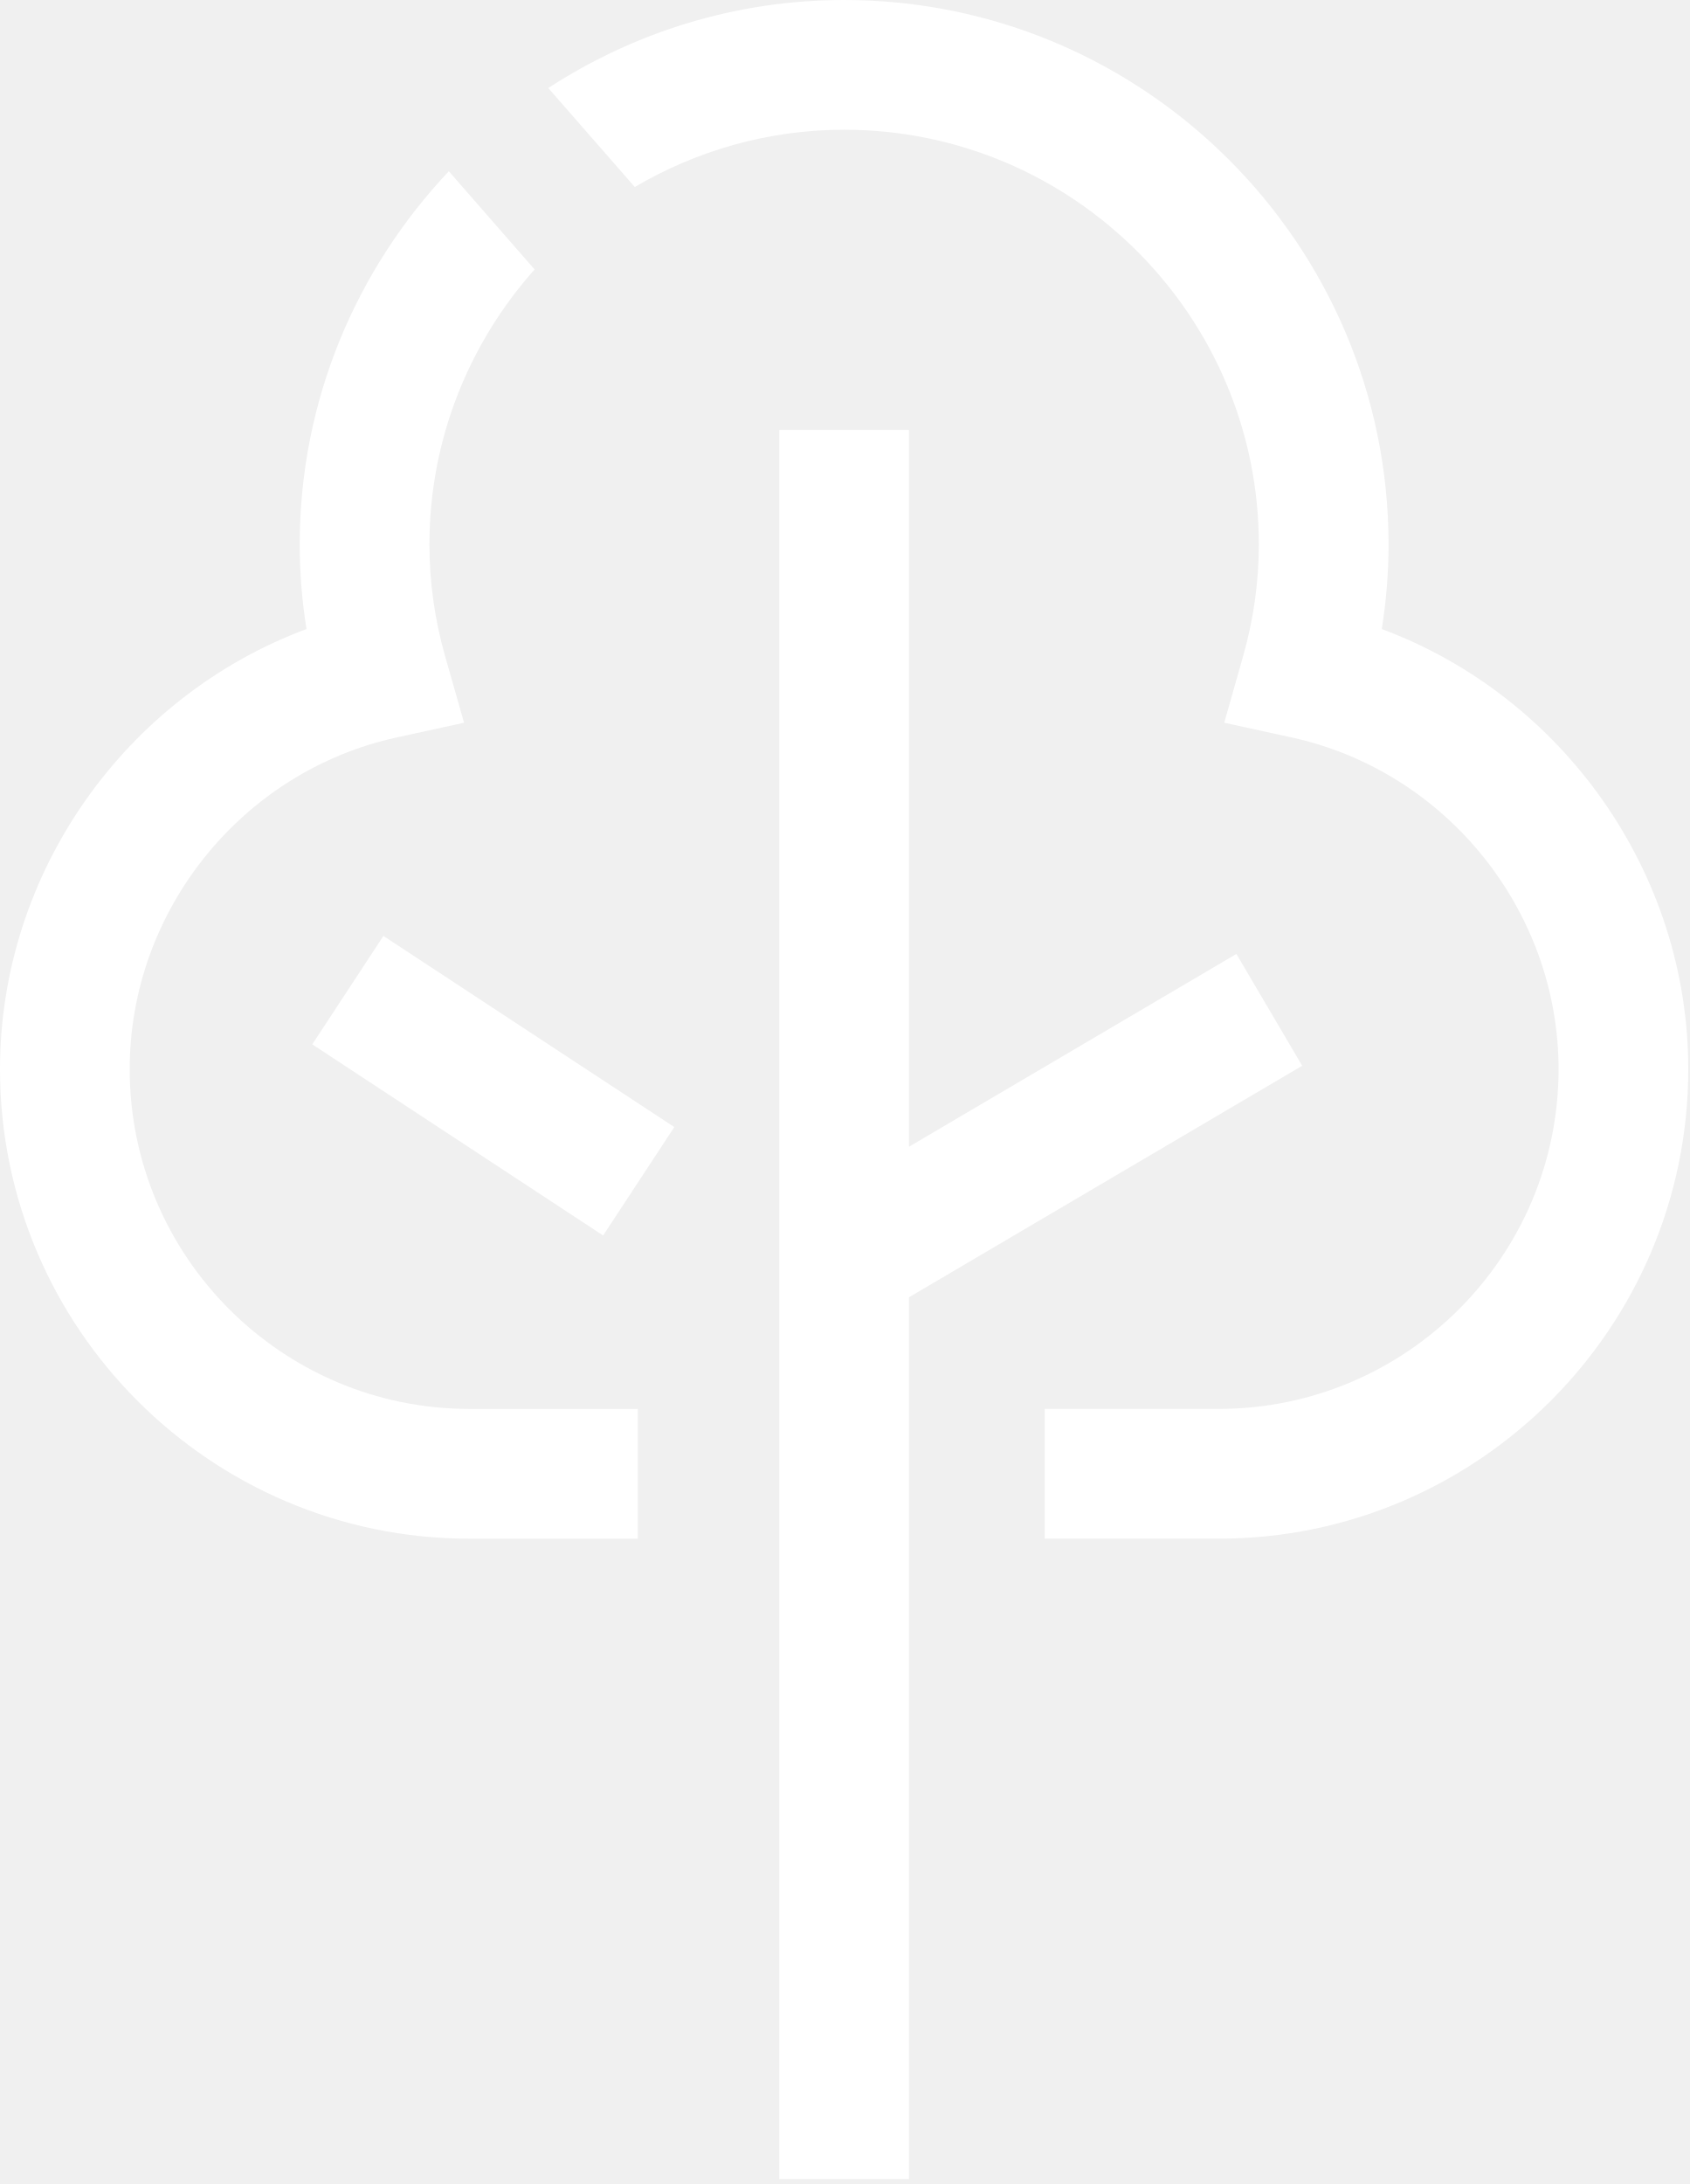
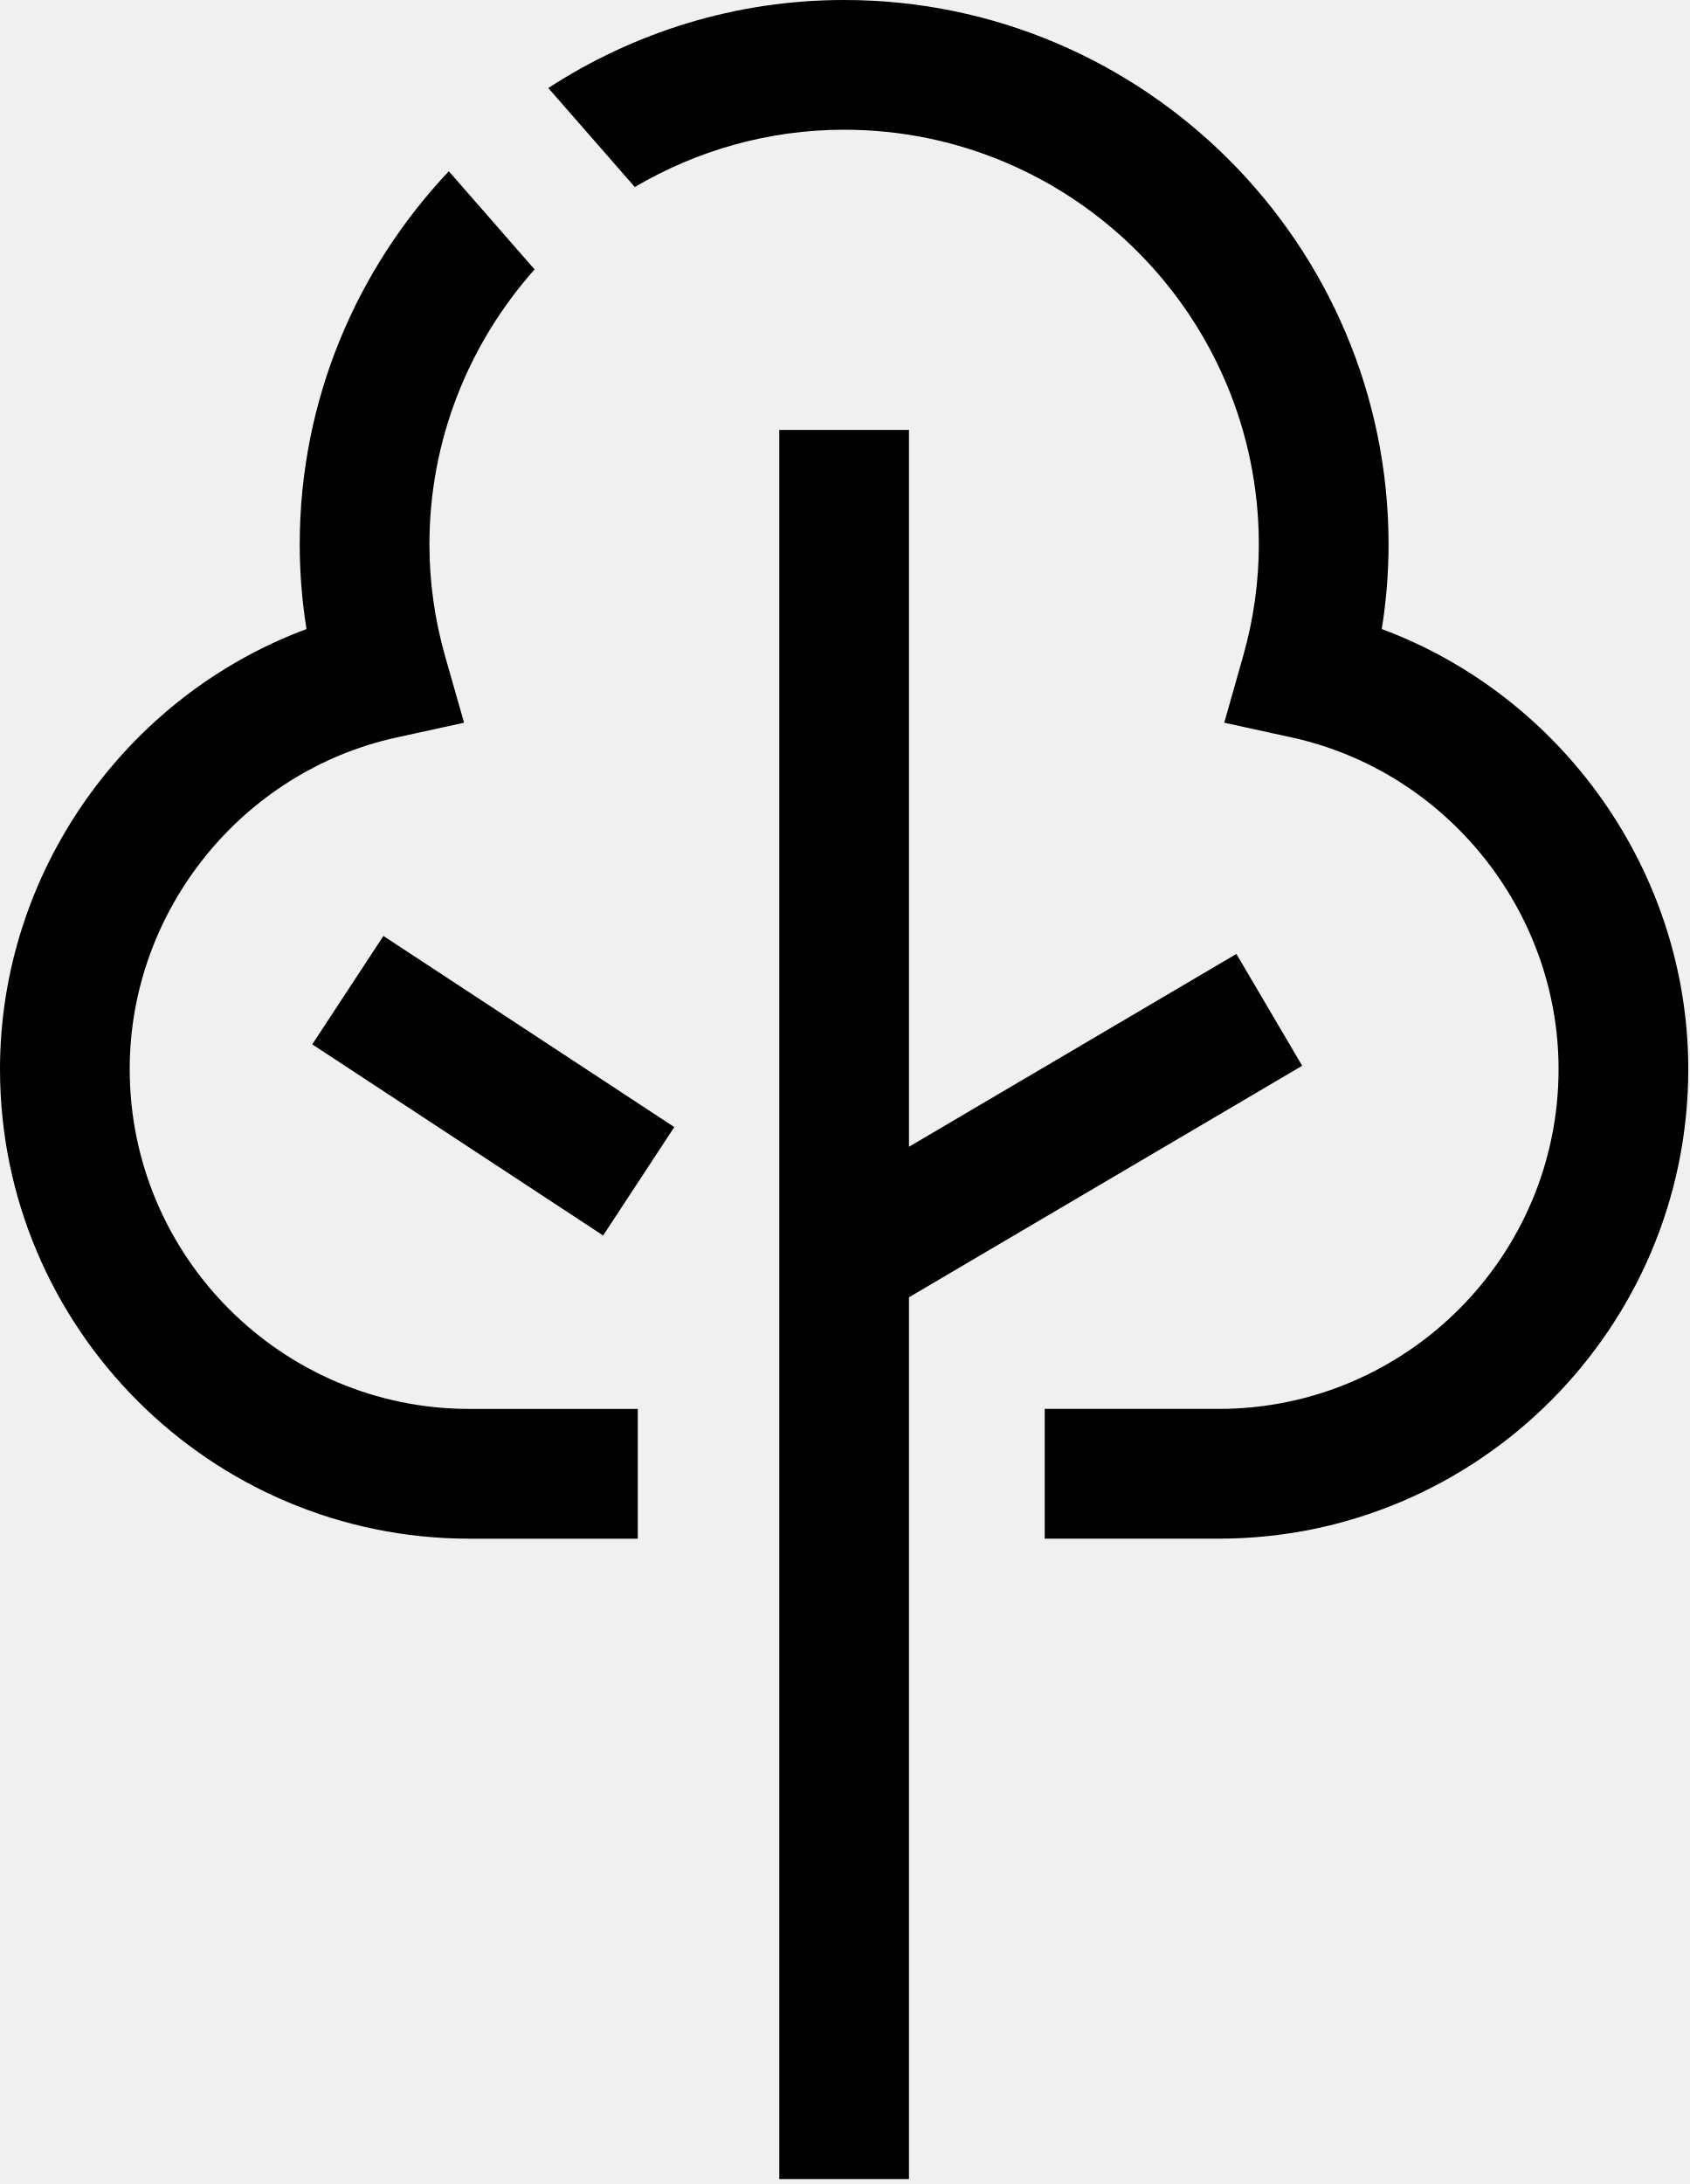
<svg xmlns="http://www.w3.org/2000/svg" viewBox="0 0 250 323">
-   <path d="M182.9 141.083l-48.435 28.515V63.585H115.28V322.27h19.185V191.86l58.166-34.24-9.73-16.537zM46.194 154.455l43.028 28.265 10.527-16.033-43.03-28.267-10.527 16.035zm-27.008 3.66c0-23.425 16.608-44.055 39.49-49.05l9.974-2.18-2.802-9.82c-1.543-5.423-2.323-10.983-2.323-16.528 0-15.62 5.914-29.85 15.557-40.69l-12.684-14.52c-13.634 14.436-22.06 33.838-22.06 55.21 0 4.175.34 8.357 1.002 12.494C18.582 102.988 0 128.99 0 158.118c0 38.29 31.15 69.444 69.44 69.444h24.907v-19.19H69.44c-27.713 0-50.254-22.54-50.254-50.254zm230.56 0c0 38.29-31.163 69.444-69.463 69.444h-25.738v-19.19h25.74c27.722 0 50.274-22.54 50.274-50.257 0-23.425-16.61-44.055-39.49-49.05l-9.966-2.178 2.786-9.818c1.55-5.443 2.33-11.003 2.33-16.533 0-33.832-27.518-61.348-61.348-61.348-11.303 0-21.865 3.125-30.967 8.473L81.11 13.02C93.728 4.82 108.738 0 124.874 0c44.407 0 80.535 36.13 80.535 80.537 0 4.17-.34 8.346-1.003 12.494 26.757 9.957 45.34 35.96 45.34 65.087z" fill="#FFF" fill-rule="evenodd" />
+   <path d="M182.9 141.083l-48.435 28.515V63.585H115.28V322.27h19.185V191.86l58.166-34.24-9.73-16.537zM46.194 154.455l43.028 28.265 10.527-16.033-43.03-28.267-10.527 16.035zm-27.008 3.66c0-23.425 16.608-44.055 39.49-49.05l9.974-2.18-2.802-9.82c-1.543-5.423-2.323-10.983-2.323-16.528 0-15.62 5.914-29.85 15.557-40.69l-12.684-14.52c-13.634 14.436-22.06 33.838-22.06 55.21 0 4.175.34 8.357 1.002 12.494C18.582 102.988 0 128.99 0 158.118c0 38.29 31.15 69.444 69.44 69.444h24.907v-19.19H69.44c-27.713 0-50.254-22.54-50.254-50.254zm230.56 0c0 38.29-31.163 69.444-69.463 69.444h-25.738v-19.19h25.74c27.722 0 50.274-22.54 50.274-50.257 0-23.425-16.61-44.055-39.49-49.05l-9.966-2.178 2.786-9.818c1.55-5.443 2.33-11.003 2.33-16.533 0-33.832-27.518-61.348-61.348-61.348-11.303 0-21.865 3.125-30.967 8.473L81.11 13.02C93.728 4.82 108.738 0 124.874 0c44.407 0 80.535 36.13 80.535 80.537 0 4.17-.34 8.346-1.003 12.494 26.757 9.957 45.34 35.96 45.34 65.087z" />
</svg>
